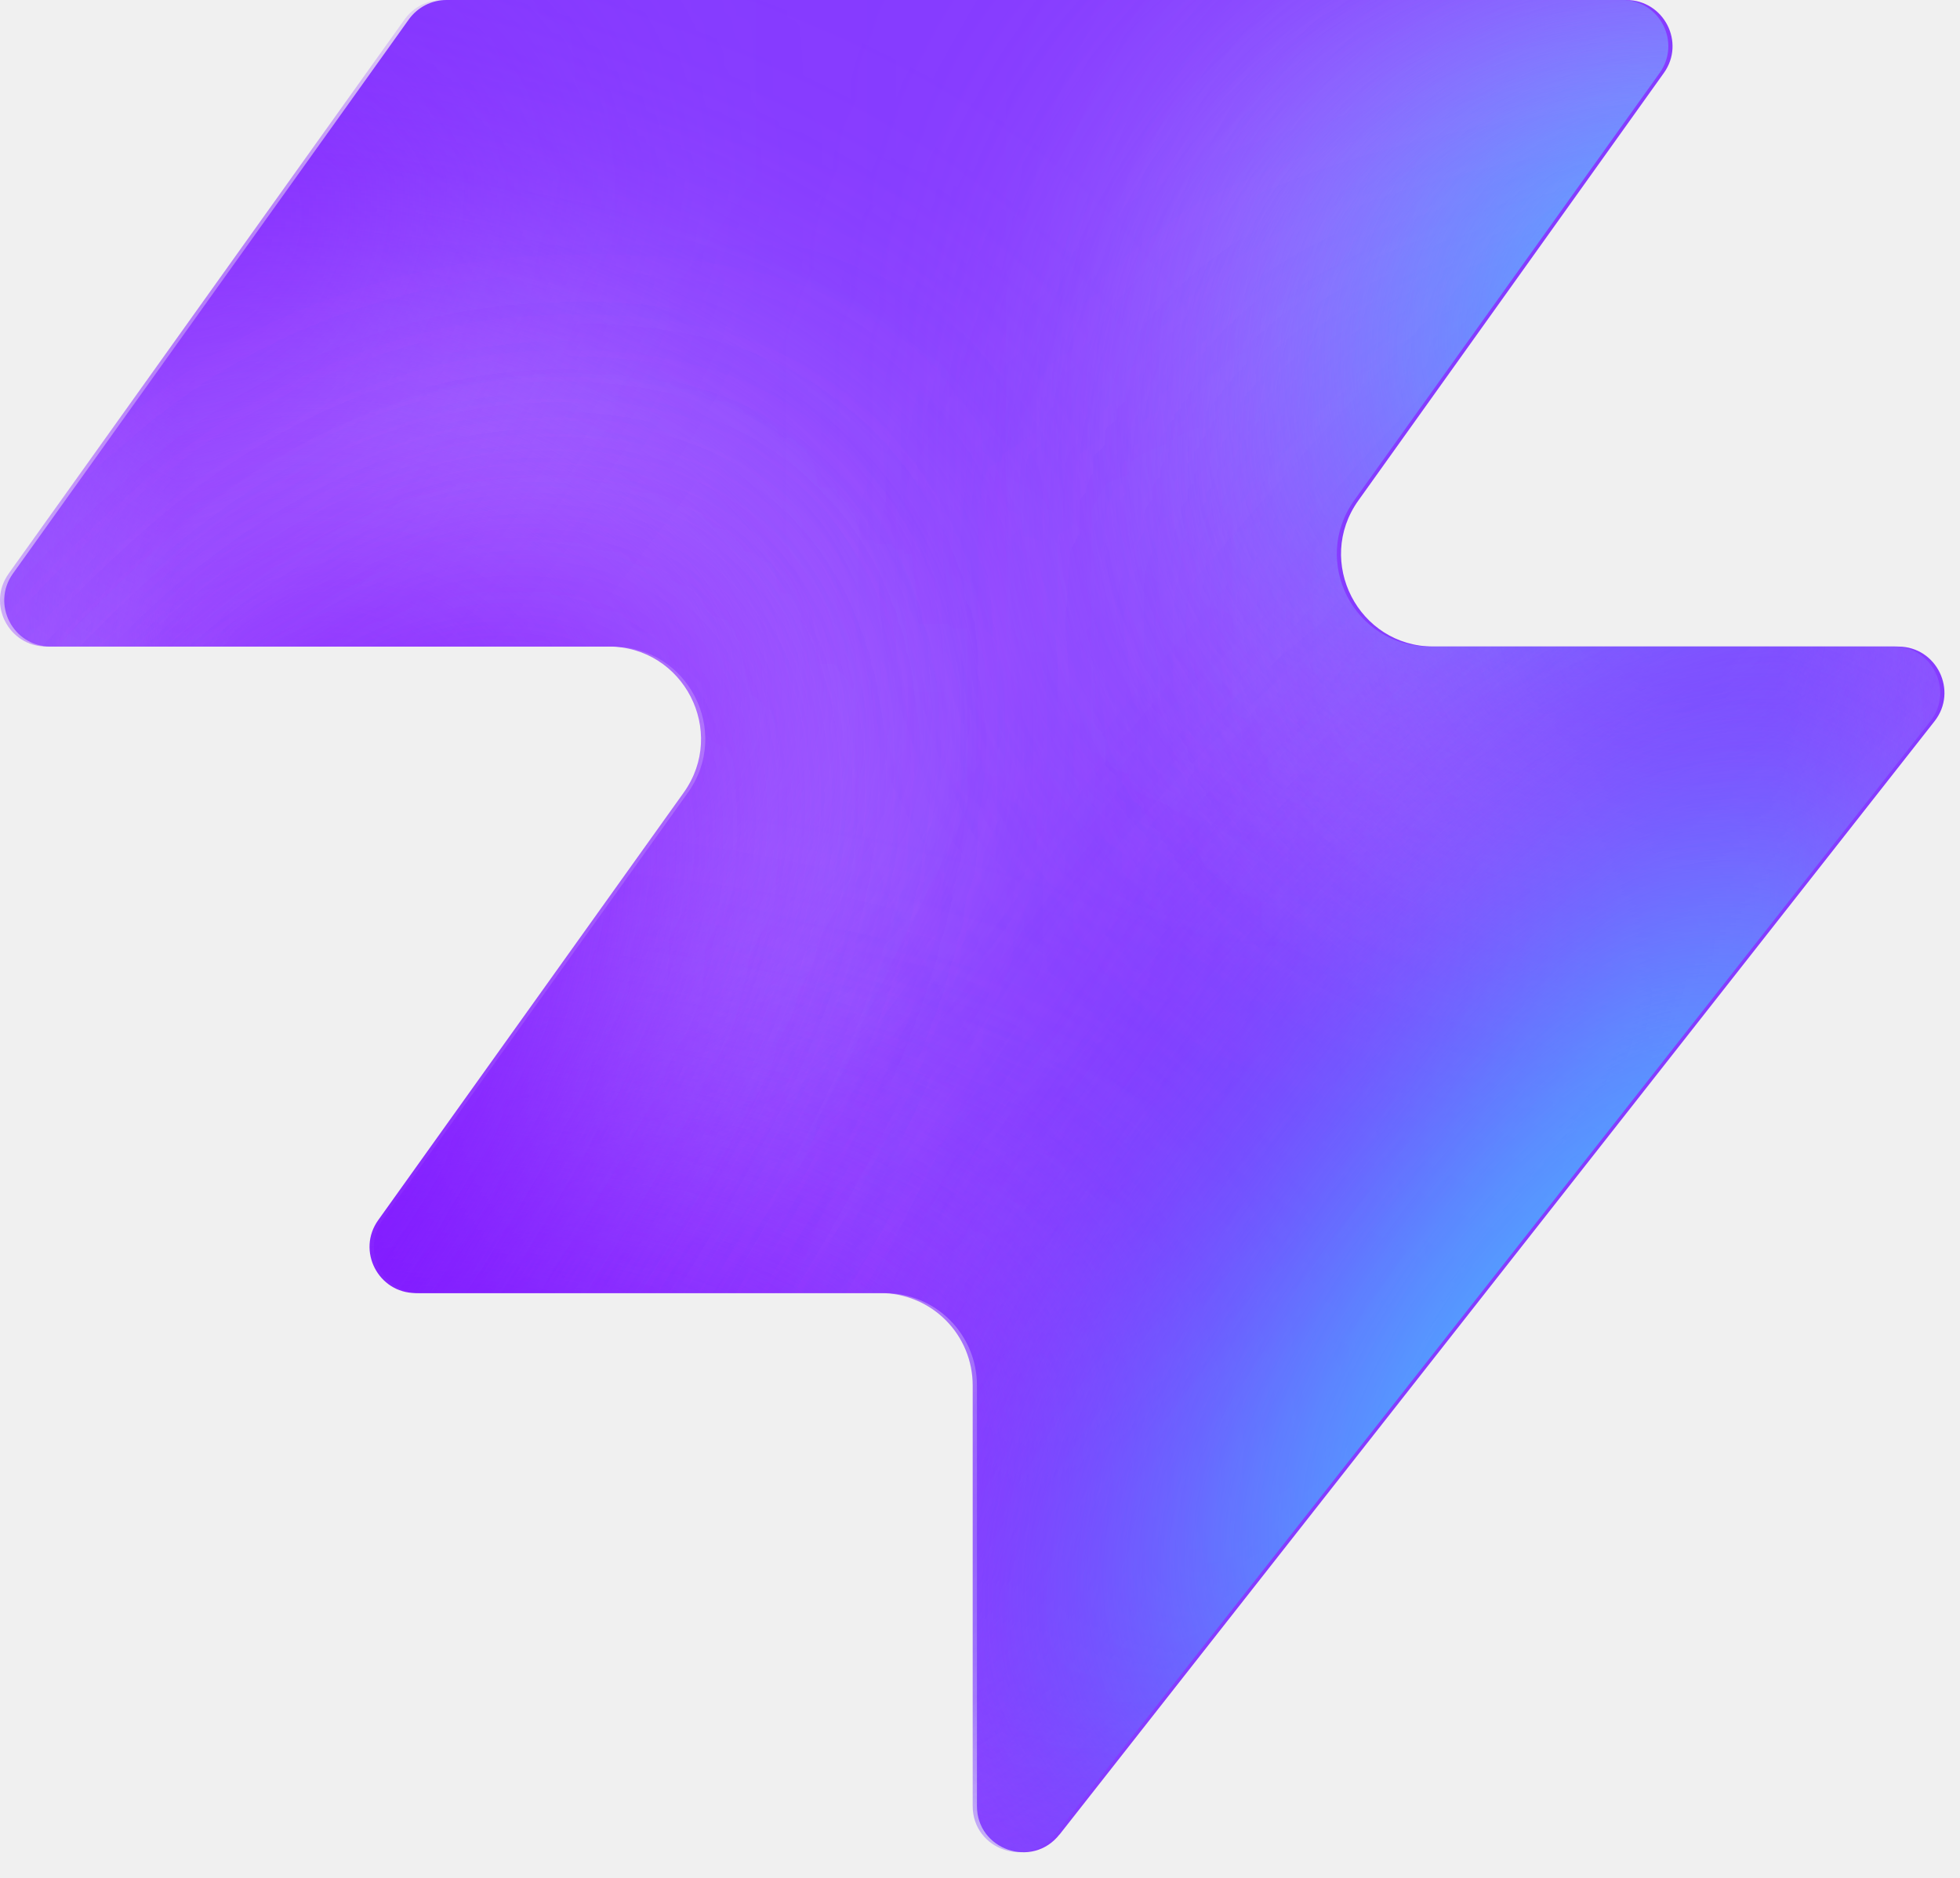
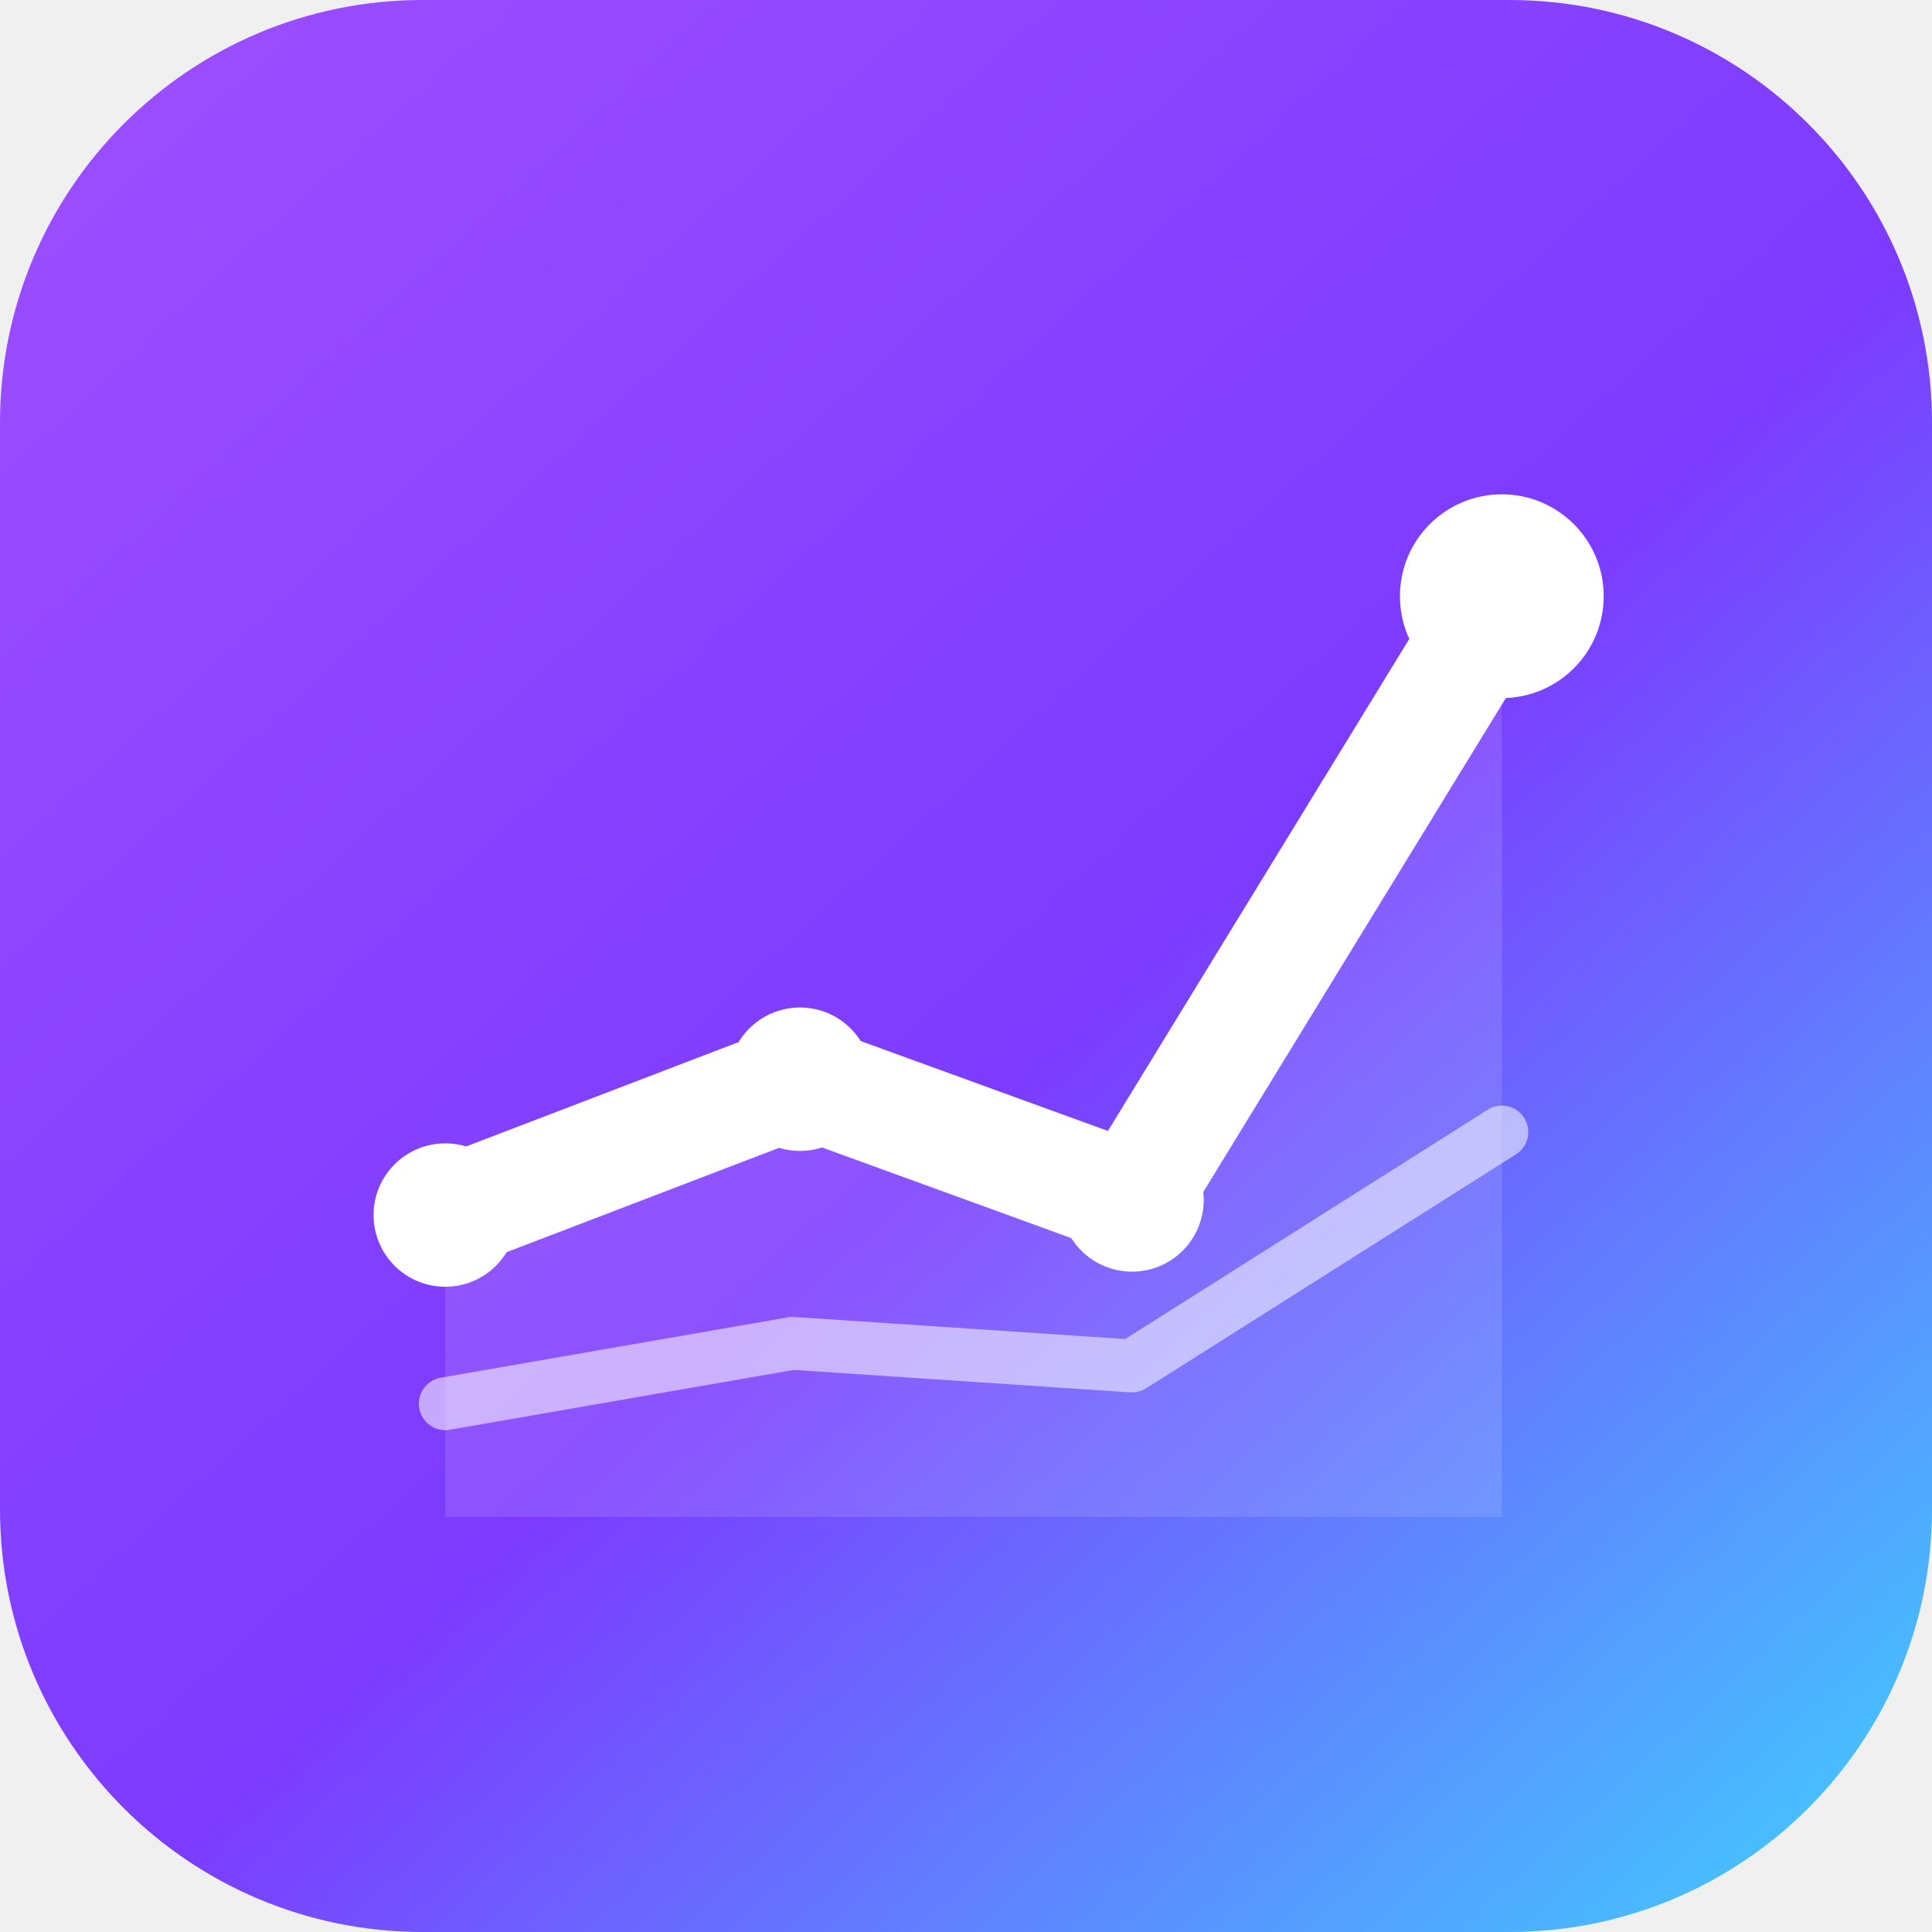
- <svg xmlns="http://www.w3.org/2000/svg" width="48" height="46" fill="none" viewBox="0 0 48 46">
-   <path fill="#863bff" d="M25.946 44.938c-.664.845-2.021.375-2.021-.698V33.937a2.26 2.26 0 0 0-2.262-2.262H10.287c-.92 0-1.456-1.04-.92-1.788l7.48-10.471c1.07-1.497 0-3.578-1.842-3.578H1.237c-.92 0-1.456-1.04-.92-1.788L10.013.474c.214-.297.556-.474.92-.474h28.894c.92 0 1.456 1.04.92 1.788l-7.48 10.471c-1.07 1.498 0 3.579 1.842 3.579h11.377c.943 0 1.473 1.088.89 1.83L25.947 44.94z" style="fill:#863bff;fill:color(display-p3 .525 .23 1);fill-opacity:1" />
-   <mask id="a" width="48" height="46" x="0" y="0" maskUnits="userSpaceOnUse" style="mask-type:alpha">
-     <path fill="#000" d="M25.842 44.938c-.664.844-2.021.375-2.021-.698V33.937a2.26 2.26 0 0 0-2.262-2.262H10.183c-.92 0-1.456-1.04-.92-1.788l7.48-10.471c1.07-1.498 0-3.579-1.842-3.579H1.133c-.92 0-1.456-1.04-.92-1.787L9.91.473c.214-.297.556-.474.92-.474h28.894c.92 0 1.456 1.04.92 1.788l-7.48 10.471c-1.07 1.498 0 3.578 1.842 3.578h11.377c.943 0 1.473 1.088.89 1.832L25.843 44.94z" style="fill:#000;fill-opacity:1" />
-   </mask>
-   <g mask="url(#a)">
-     <g filter="url(#b)">
-       <ellipse cx="5.508" cy="14.704" fill="#ede6ff" rx="5.508" ry="14.704" style="fill:#ede6ff;fill:color(display-p3 .927 .903 1);fill-opacity:1" transform="matrix(.00324 1 1 -.00324 -4.47 31.516)" />
-     </g>
-     <g filter="url(#c)">
-       <ellipse cx="10.399" cy="29.851" fill="#ede6ff" rx="10.399" ry="29.851" style="fill:#ede6ff;fill:color(display-p3 .927 .903 1);fill-opacity:1" transform="matrix(.00324 1 1 -.00324 -39.328 7.883)" />
-     </g>
-     <g filter="url(#d)">
-       <ellipse cx="5.508" cy="30.487" fill="#7e14ff" rx="5.508" ry="30.487" style="fill:#7e14ff;fill:color(display-p3 .492 .077 1);fill-opacity:1" transform="rotate(89.814 -25.913 -14.639)scale(1 -1)" />
-     </g>
-     <g filter="url(#e)">
-       <ellipse cx="5.508" cy="30.599" fill="#7e14ff" rx="5.508" ry="30.599" style="fill:#7e14ff;fill:color(display-p3 .492 .077 1);fill-opacity:1" transform="rotate(89.814 -32.644 -3.334)scale(1 -1)" />
-     </g>
-     <g filter="url(#f)">
-       <ellipse cx="5.508" cy="30.599" fill="#7e14ff" rx="5.508" ry="30.599" style="fill:#7e14ff;fill:color(display-p3 .492 .077 1);fill-opacity:1" transform="matrix(.00324 1 1 -.00324 -34.34 30.47)" />
-     </g>
-     <g filter="url(#g)">
-       <ellipse cx="14.072" cy="22.078" fill="#ede6ff" rx="14.072" ry="22.078" style="fill:#ede6ff;fill:color(display-p3 .927 .903 1);fill-opacity:1" transform="rotate(93.35 24.506 48.493)scale(-1 1)" />
-     </g>
-     <g filter="url(#h)">
-       <ellipse cx="3.47" cy="21.501" fill="#7e14ff" rx="3.47" ry="21.501" style="fill:#7e14ff;fill:color(display-p3 .492 .077 1);fill-opacity:1" transform="rotate(89.009 28.708 47.59)scale(-1 1)" />
-     </g>
-     <g filter="url(#i)">
-       <ellipse cx="3.47" cy="21.501" fill="#7e14ff" rx="3.47" ry="21.501" style="fill:#7e14ff;fill:color(display-p3 .492 .077 1);fill-opacity:1" transform="rotate(89.009 28.708 47.59)scale(-1 1)" />
-     </g>
-     <g filter="url(#j)">
-       <ellipse cx=".387" cy="8.972" fill="#7e14ff" rx="4.407" ry="29.108" style="fill:#7e14ff;fill:color(display-p3 .492 .077 1);fill-opacity:1" transform="rotate(39.51 .387 8.972)" />
-     </g>
-     <g filter="url(#k)">
-       <ellipse cx="47.523" cy="-6.092" fill="#7e14ff" rx="4.407" ry="29.108" style="fill:#7e14ff;fill:color(display-p3 .492 .077 1);fill-opacity:1" transform="rotate(37.892 47.523 -6.092)" />
-     </g>
-     <g filter="url(#l)">
-       <ellipse cx="41.412" cy="6.333" fill="#47bfff" rx="5.971" ry="9.665" style="fill:#47bfff;fill:color(display-p3 .28 .748 1);fill-opacity:1" transform="rotate(37.892 41.412 6.333)" />
-     </g>
-     <g filter="url(#m)">
-       <ellipse cx="-1.879" cy="38.332" fill="#7e14ff" rx="4.407" ry="29.108" style="fill:#7e14ff;fill:color(display-p3 .492 .077 1);fill-opacity:1" transform="rotate(37.892 -1.88 38.332)" />
-     </g>
-     <g filter="url(#n)">
-       <ellipse cx="-1.879" cy="38.332" fill="#7e14ff" rx="4.407" ry="29.108" style="fill:#7e14ff;fill:color(display-p3 .492 .077 1);fill-opacity:1" transform="rotate(37.892 -1.88 38.332)" />
-     </g>
-     <g filter="url(#o)">
-       <ellipse cx="35.651" cy="29.907" fill="#7e14ff" rx="4.407" ry="29.108" style="fill:#7e14ff;fill:color(display-p3 .492 .077 1);fill-opacity:1" transform="rotate(37.892 35.651 29.907)" />
-     </g>
-     <g filter="url(#p)">
-       <ellipse cx="38.418" cy="32.4" fill="#47bfff" rx="5.971" ry="15.297" style="fill:#47bfff;fill:color(display-p3 .28 .748 1);fill-opacity:1" transform="rotate(37.892 38.418 32.4)" />
-     </g>
+ <svg xmlns="http://www.w3.org/2000/svg" viewBox="0 0 512 512" width="512" height="512">
+   <defs>
+     <linearGradient id="bg" x1="40" y1="20" x2="472" y2="492" gradientUnits="userSpaceOnUse">
+       <stop offset="0" stop-color="#9b4dff" />
+       <stop offset=".55" stop-color="#7c3bff" />
+       <stop offset="1" stop-color="#47bfff" />
+     </linearGradient>
+   </defs>
+   <rect width="512" height="512" rx="112" fill="url(#bg)" />
+   <path d="M118 322 L212 286 L300 318 L398 158 L398 402 L118 402 Z" fill="#fff" opacity=".12" />
+   <path d="M118 372 L210 356 L300 362 L398 300" fill="none" stroke="#fff" stroke-width="14" stroke-linecap="round" stroke-linejoin="round" opacity=".55" />
+   <path d="M118 322 L212 286 L300 318 L398 158" fill="none" stroke="#fff" stroke-width="30" stroke-linecap="round" stroke-linejoin="round" />
+   <g fill="#fff">
+     <circle cx="118" cy="322" r="19" />
+     <circle cx="212" cy="286" r="19" />
+     <circle cx="300" cy="318" r="19" />
+     <circle cx="398" cy="158" r="27" />
  </g>
-   <defs>
-     <filter id="b" width="60.045" height="41.654" x="-19.77" y="16.149" color-interpolation-filters="sRGB" filterUnits="userSpaceOnUse">
-       <feFlood flood-opacity="0" result="BackgroundImageFix" />
-       <feBlend in="SourceGraphic" in2="BackgroundImageFix" result="shape" />
-       <feGaussianBlur result="effect1_foregroundBlur_2002_17158" stdDeviation="7.659" />
-     </filter>
-     <filter id="c" width="90.34" height="51.437" x="-54.613" y="-7.533" color-interpolation-filters="sRGB" filterUnits="userSpaceOnUse">
-       <feFlood flood-opacity="0" result="BackgroundImageFix" />
-       <feBlend in="SourceGraphic" in2="BackgroundImageFix" result="shape" />
-       <feGaussianBlur result="effect1_foregroundBlur_2002_17158" stdDeviation="7.659" />
-     </filter>
-     <filter id="d" width="79.355" height="29.4" x="-49.64" y="2.03" color-interpolation-filters="sRGB" filterUnits="userSpaceOnUse">
-       <feFlood flood-opacity="0" result="BackgroundImageFix" />
-       <feBlend in="SourceGraphic" in2="BackgroundImageFix" result="shape" />
-       <feGaussianBlur result="effect1_foregroundBlur_2002_17158" stdDeviation="4.596" />
-     </filter>
-     <filter id="e" width="79.579" height="29.4" x="-45.045" y="20.029" color-interpolation-filters="sRGB" filterUnits="userSpaceOnUse">
-       <feFlood flood-opacity="0" result="BackgroundImageFix" />
-       <feBlend in="SourceGraphic" in2="BackgroundImageFix" result="shape" />
-       <feGaussianBlur result="effect1_foregroundBlur_2002_17158" stdDeviation="4.596" />
-     </filter>
-     <filter id="f" width="79.579" height="29.4" x="-43.513" y="21.178" color-interpolation-filters="sRGB" filterUnits="userSpaceOnUse">
-       <feFlood flood-opacity="0" result="BackgroundImageFix" />
-       <feBlend in="SourceGraphic" in2="BackgroundImageFix" result="shape" />
-       <feGaussianBlur result="effect1_foregroundBlur_2002_17158" stdDeviation="4.596" />
-     </filter>
-     <filter id="g" width="74.749" height="58.852" x="15.756" y="-17.901" color-interpolation-filters="sRGB" filterUnits="userSpaceOnUse">
-       <feFlood flood-opacity="0" result="BackgroundImageFix" />
-       <feBlend in="SourceGraphic" in2="BackgroundImageFix" result="shape" />
-       <feGaussianBlur result="effect1_foregroundBlur_2002_17158" stdDeviation="7.659" />
-     </filter>
-     <filter id="h" width="61.377" height="25.362" x="23.548" y="2.284" color-interpolation-filters="sRGB" filterUnits="userSpaceOnUse">
-       <feFlood flood-opacity="0" result="BackgroundImageFix" />
-       <feBlend in="SourceGraphic" in2="BackgroundImageFix" result="shape" />
-       <feGaussianBlur result="effect1_foregroundBlur_2002_17158" stdDeviation="4.596" />
-     </filter>
-     <filter id="i" width="61.377" height="25.362" x="23.548" y="2.284" color-interpolation-filters="sRGB" filterUnits="userSpaceOnUse">
-       <feFlood flood-opacity="0" result="BackgroundImageFix" />
-       <feBlend in="SourceGraphic" in2="BackgroundImageFix" result="shape" />
-       <feGaussianBlur result="effect1_foregroundBlur_2002_17158" stdDeviation="4.596" />
-     </filter>
-     <filter id="j" width="56.045" height="63.649" x="-27.636" y="-22.853" color-interpolation-filters="sRGB" filterUnits="userSpaceOnUse">
-       <feFlood flood-opacity="0" result="BackgroundImageFix" />
-       <feBlend in="SourceGraphic" in2="BackgroundImageFix" result="shape" />
-       <feGaussianBlur result="effect1_foregroundBlur_2002_17158" stdDeviation="4.596" />
-     </filter>
-     <filter id="k" width="54.814" height="64.646" x="20.116" y="-38.415" color-interpolation-filters="sRGB" filterUnits="userSpaceOnUse">
-       <feFlood flood-opacity="0" result="BackgroundImageFix" />
-       <feBlend in="SourceGraphic" in2="BackgroundImageFix" result="shape" />
-       <feGaussianBlur result="effect1_foregroundBlur_2002_17158" stdDeviation="4.596" />
-     </filter>
-     <filter id="l" width="33.541" height="35.313" x="24.641" y="-11.323" color-interpolation-filters="sRGB" filterUnits="userSpaceOnUse">
-       <feFlood flood-opacity="0" result="BackgroundImageFix" />
-       <feBlend in="SourceGraphic" in2="BackgroundImageFix" result="shape" />
-       <feGaussianBlur result="effect1_foregroundBlur_2002_17158" stdDeviation="4.596" />
-     </filter>
-     <filter id="m" width="54.814" height="64.646" x="-29.286" y="6.009" color-interpolation-filters="sRGB" filterUnits="userSpaceOnUse">
-       <feFlood flood-opacity="0" result="BackgroundImageFix" />
-       <feBlend in="SourceGraphic" in2="BackgroundImageFix" result="shape" />
-       <feGaussianBlur result="effect1_foregroundBlur_2002_17158" stdDeviation="4.596" />
-     </filter>
-     <filter id="n" width="54.814" height="64.646" x="-29.286" y="6.009" color-interpolation-filters="sRGB" filterUnits="userSpaceOnUse">
-       <feFlood flood-opacity="0" result="BackgroundImageFix" />
-       <feBlend in="SourceGraphic" in2="BackgroundImageFix" result="shape" />
-       <feGaussianBlur result="effect1_foregroundBlur_2002_17158" stdDeviation="4.596" />
-     </filter>
-     <filter id="o" width="54.814" height="64.646" x="8.244" y="-2.416" color-interpolation-filters="sRGB" filterUnits="userSpaceOnUse">
-       <feFlood flood-opacity="0" result="BackgroundImageFix" />
-       <feBlend in="SourceGraphic" in2="BackgroundImageFix" result="shape" />
-       <feGaussianBlur result="effect1_foregroundBlur_2002_17158" stdDeviation="4.596" />
-     </filter>
-     <filter id="p" width="39.409" height="43.623" x="18.713" y="10.588" color-interpolation-filters="sRGB" filterUnits="userSpaceOnUse">
-       <feFlood flood-opacity="0" result="BackgroundImageFix" />
-       <feBlend in="SourceGraphic" in2="BackgroundImageFix" result="shape" />
-       <feGaussianBlur result="effect1_foregroundBlur_2002_17158" stdDeviation="4.596" />
-     </filter>
-   </defs>
</svg>
